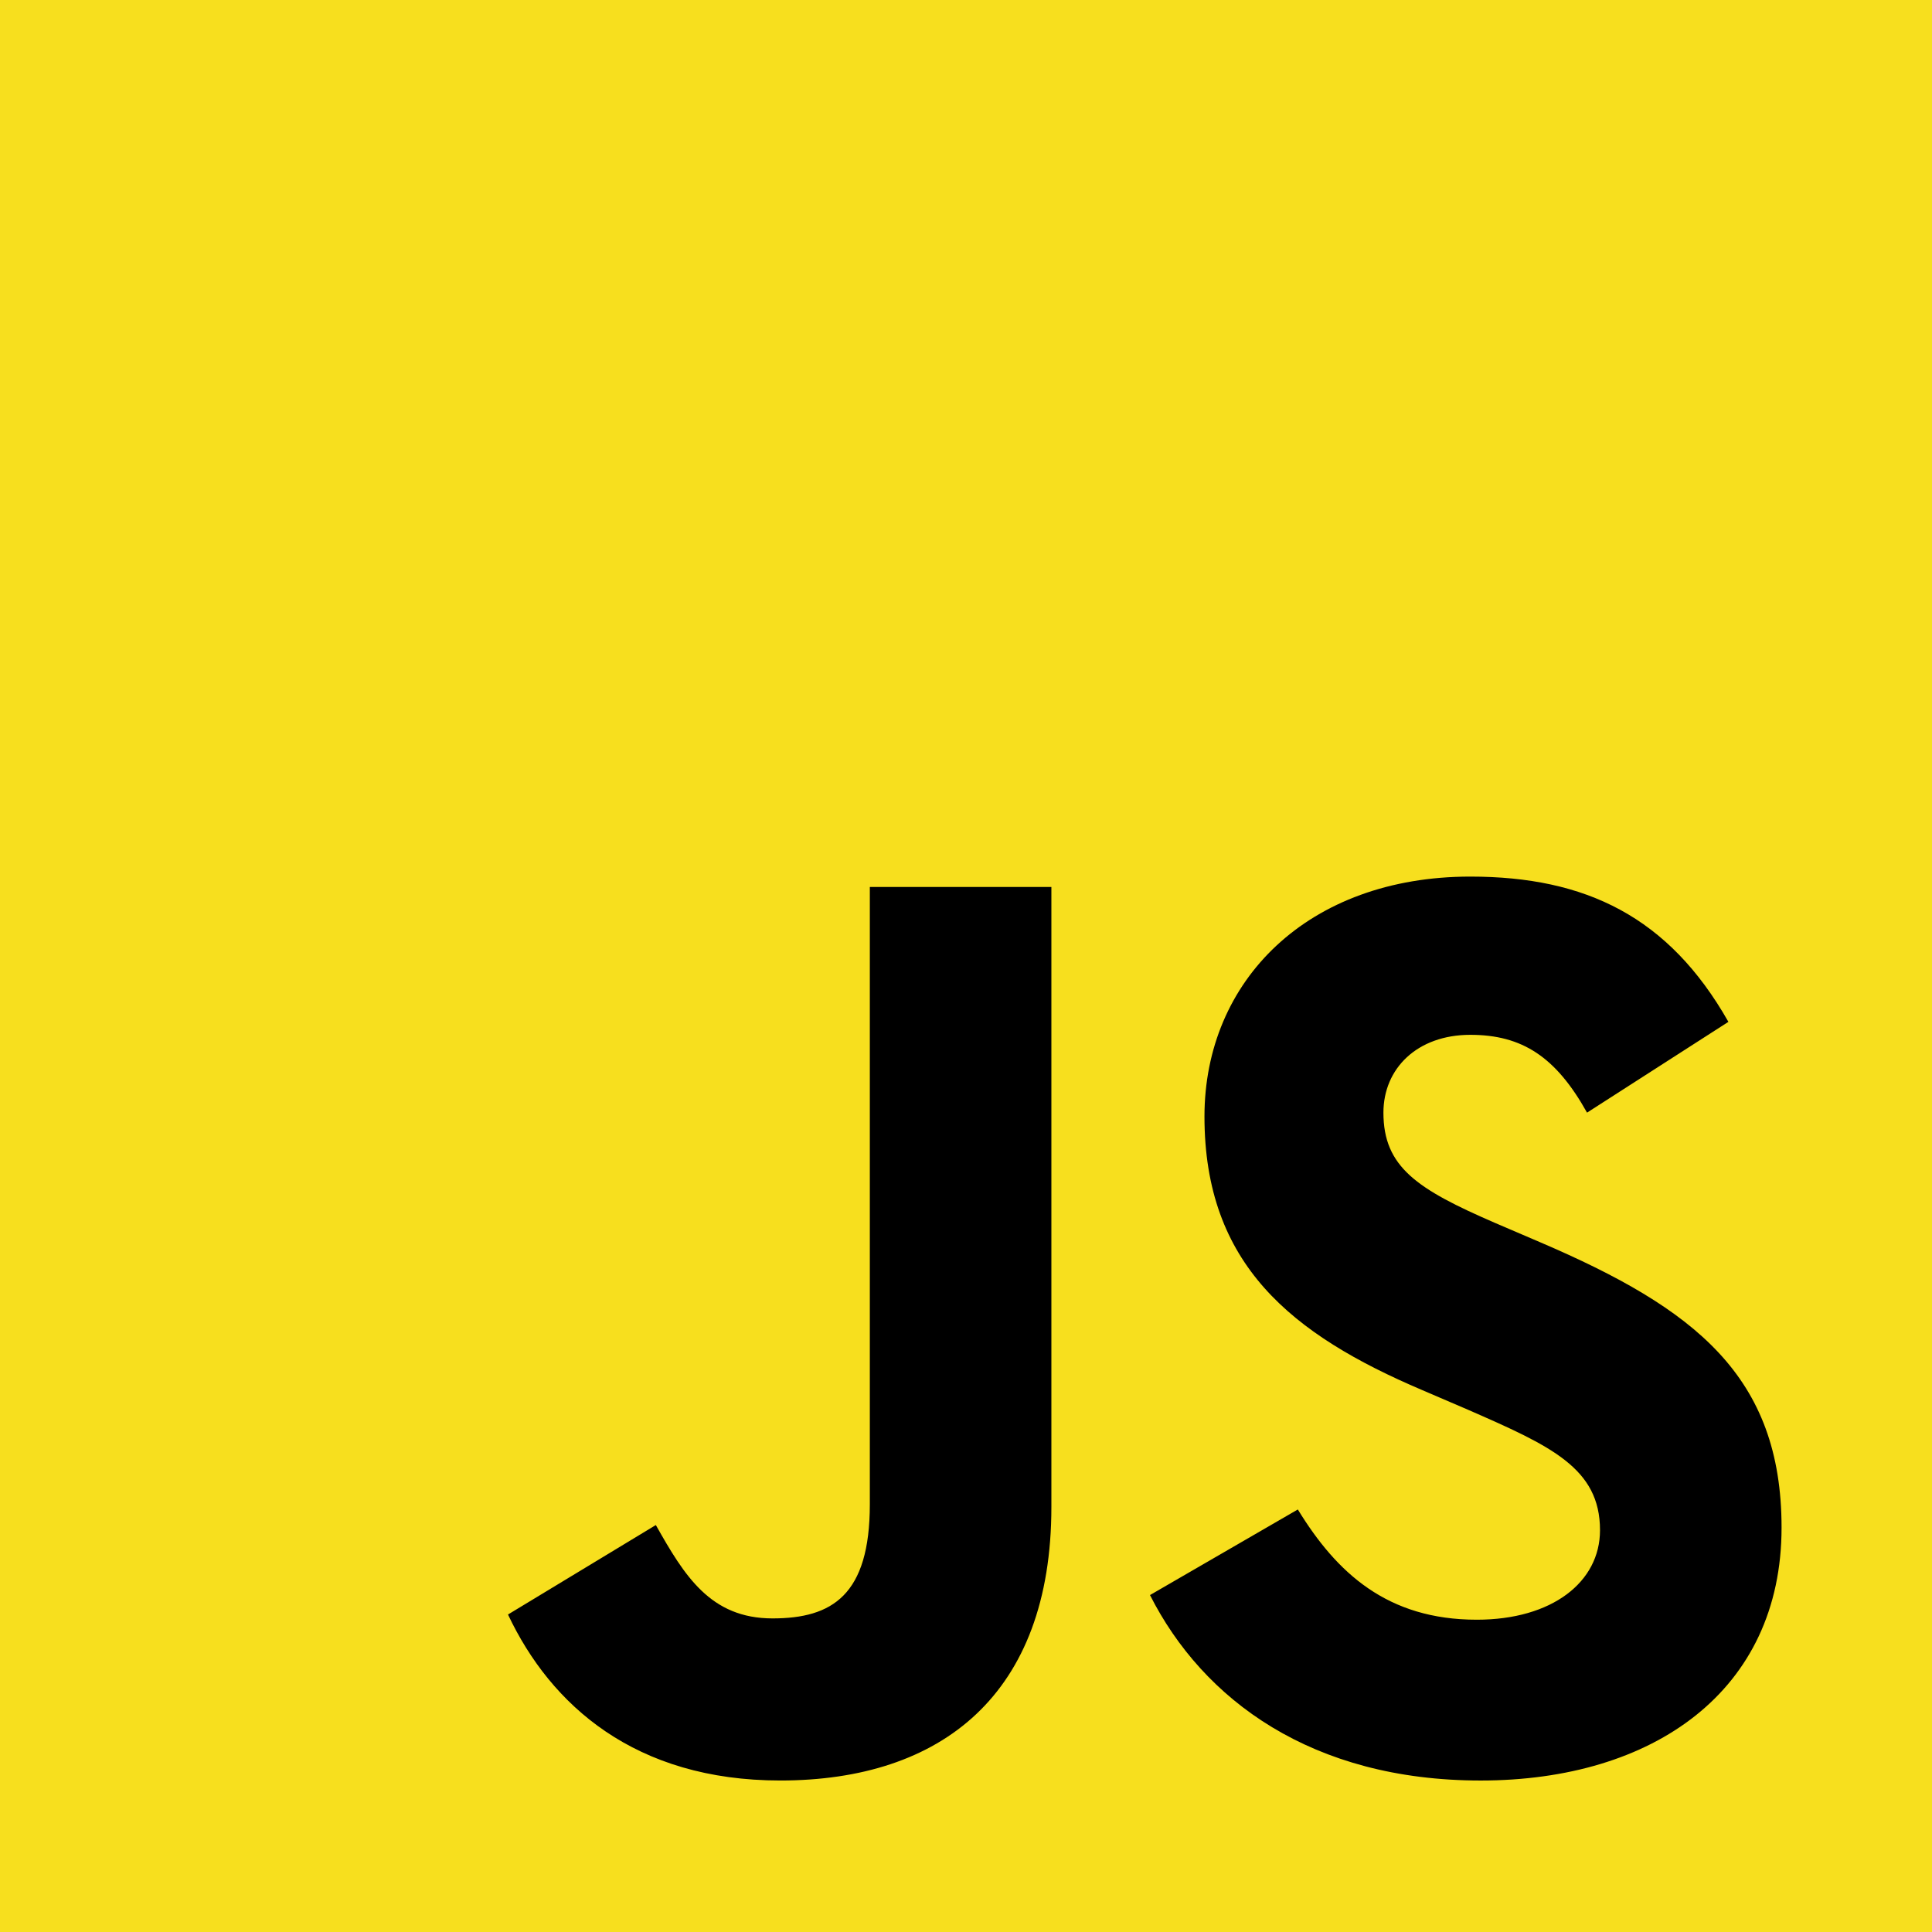
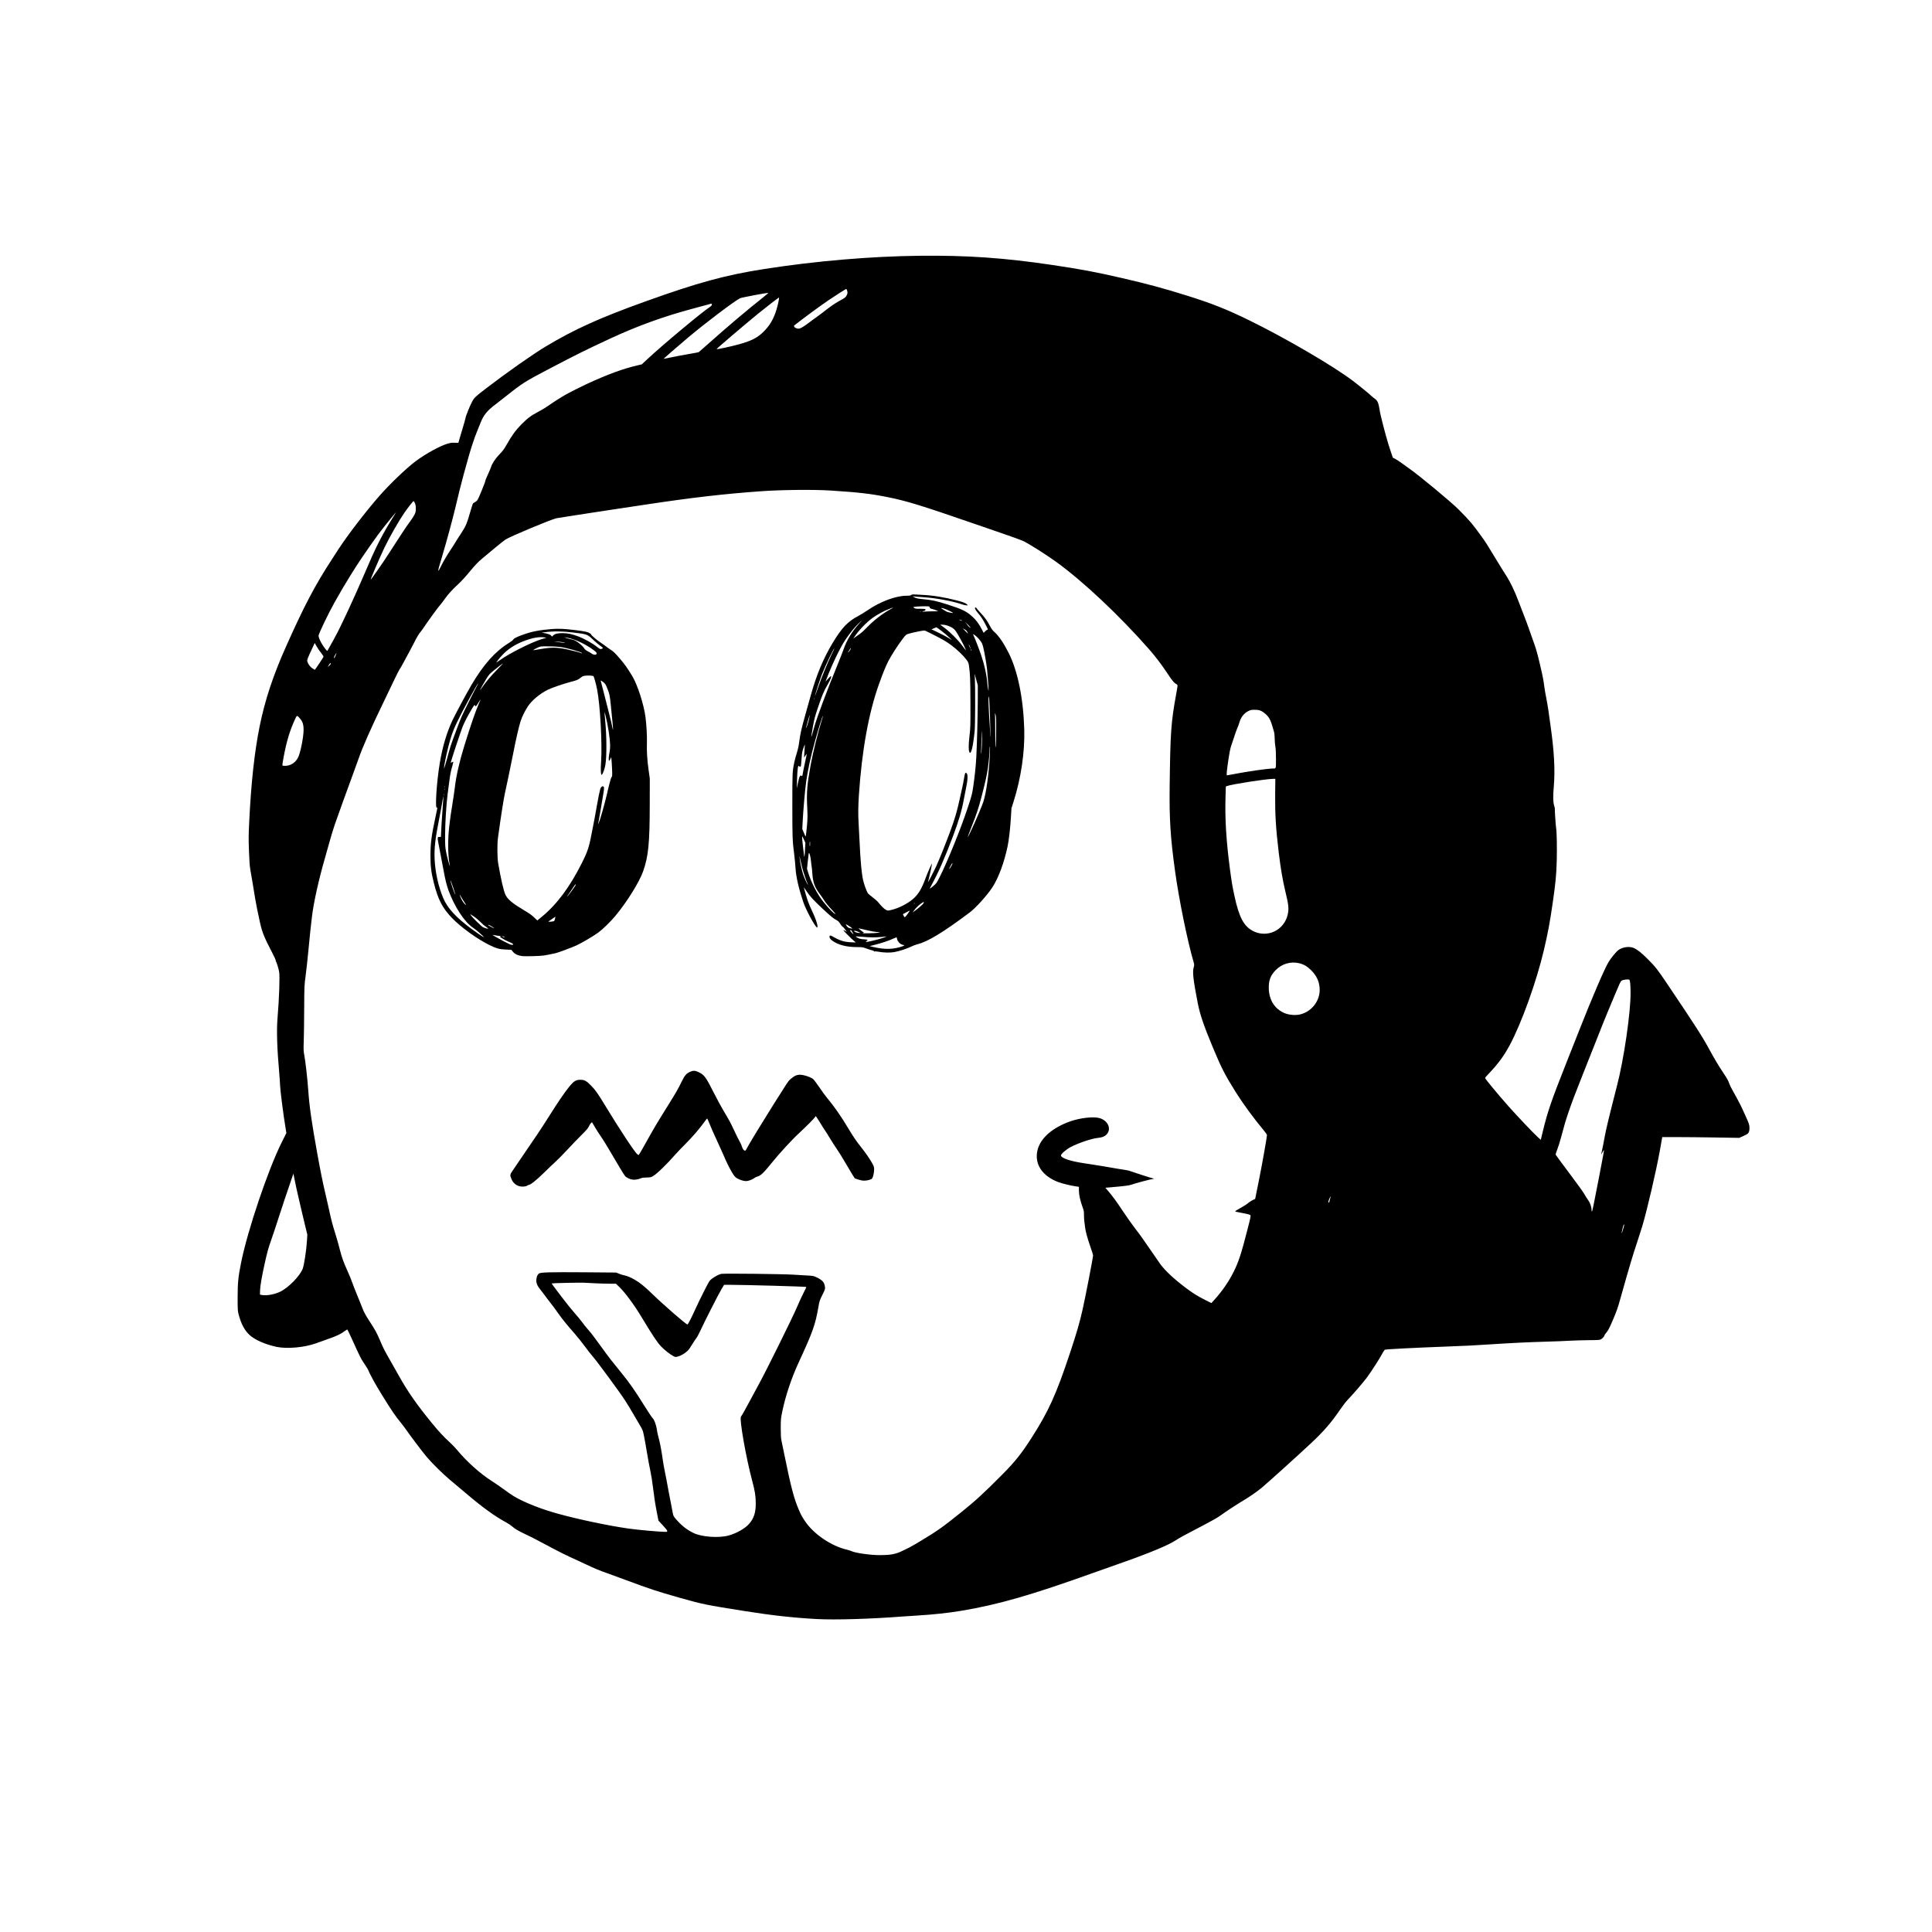
- <svg xmlns="http://www.w3.org/2000/svg" aria-hidden="true" role="img" class="iconify iconify--logos" width="32" height="32" preserveAspectRatio="xMidYMid meet" viewBox="0 0 256 256">
-   <path fill="#F7DF1E" d="M0 0h256v256H0V0Z" />
-   <path d="m67.312 213.932l19.59-11.856c3.78 6.701 7.218 12.371 15.465 12.371c7.905 0 12.89-3.092 12.89-15.12v-81.798h24.057v82.138c0 24.917-14.606 36.259-35.916 36.259c-19.245 0-30.416-9.967-36.087-21.996m85.07-2.576l19.588-11.341c5.157 8.421 11.859 14.607 23.715 14.607c9.969 0 16.325-4.984 16.325-11.858c0-8.248-6.53-11.17-17.528-15.98l-6.013-2.58c-17.357-7.387-28.87-16.667-28.87-36.257c0-18.044 13.747-31.792 35.228-31.792c15.294 0 26.292 5.328 34.196 19.247l-18.732 12.03c-4.125-7.389-8.591-10.31-15.465-10.31c-7.046 0-11.514 4.468-11.514 10.31c0 7.217 4.468 10.14 14.778 14.608l6.014 2.577c20.45 8.765 31.963 17.7 31.963 37.804c0 21.654-17.012 33.51-39.867 33.51c-22.339 0-36.774-10.654-43.819-24.574" />
+ <svg xmlns="http://www.w3.org/2000/svg" version="1.0" width="4500pt" height="4500pt" viewBox="0 0 4500 4500" preserveAspectRatio="xMidYMid meet">
+   <g transform="translate(0,4500) scale(0.1,-0.1)" fill="#000000" stroke="none">
+     <path d="M21440 39043 c-1157 -12 -2435 -121 -3640 -309 -905 -141 -1545 -316 -2767 -755 -1066 -383 -1642 -643 -2318 -1047 -292 -174 -902 -602 -1390 -976 -250 -191 -279 -218 -329 -312 -49 -89 -153 -348 -153 -379 0 -11 -37 -140 -81 -288 -45 -147 -82 -274 -82 -281 0 -11 -17 -13 -82 -9 -69 4 -98 0 -173 -21 -175 -51 -509 -234 -740 -406 -218 -162 -615 -543 -861 -825 -318 -366 -724 -895 -940 -1226 -37 -57 -101 -156 -142 -219 -405 -621 -659 -1103 -1089 -2070 -292 -655 -482 -1229 -604 -1830 -121 -597 -201 -1323 -245 -2245 -15 -301 -15 -394 -5 -668 8 -228 17 -349 31 -430 25 -137 81 -475 110 -657 21 -133 66 -354 116 -580 53 -232 95 -337 289 -710 41 -80 75 -153 75 -163 0 -11 6 -31 14 -45 17 -32 51 -144 67 -222 20 -96 2 -624 -37 -1085 -24 -281 -11 -710 41 -1290 7 -88 17 -221 20 -295 6 -127 82 -716 126 -972 l19 -118 -113 -227 c-319 -643 -791 -2042 -942 -2796 -67 -335 -79 -457 -80 -802 0 -291 1 -316 23 -399 54 -213 139 -375 254 -480 121 -113 370 -222 629 -277 241 -51 648 -15 914 81 44 16 168 60 275 98 217 76 306 118 395 186 33 24 63 42 66 38 9 -10 144 -299 230 -492 41 -91 94 -196 120 -235 25 -38 63 -97 85 -130 21 -33 41 -64 43 -70 36 -96 174 -348 318 -580 255 -411 299 -477 463 -680 31 -38 78 -101 105 -140 114 -163 405 -548 484 -640 134 -157 392 -411 556 -546 83 -68 240 -200 350 -294 394 -335 668 -534 939 -682 56 -30 121 -74 146 -97 56 -52 149 -107 305 -180 66 -30 179 -86 250 -124 72 -38 245 -130 385 -204 140 -75 323 -166 405 -203 83 -37 234 -107 338 -156 217 -104 367 -167 522 -219 61 -21 261 -94 445 -163 561 -209 715 -260 1247 -411 542 -153 599 -165 1513 -310 649 -103 1127 -156 1690 -187 420 -23 1253 2 2015 61 72 5 209 14 305 20 390 24 721 59 1030 110 855 141 1648 369 3085 885 149 53 403 143 565 200 737 258 1182 442 1361 562 76 51 225 132 669 363 140 73 291 158 335 189 169 121 396 270 535 353 169 100 341 219 457 315 148 123 764 679 1153 1041 287 268 476 486 672 777 56 83 136 186 178 230 119 123 366 410 441 511 111 150 303 447 378 589 18 33 38 63 46 67 21 12 666 45 1410 73 470 17 669 27 1090 55 461 30 855 49 1255 60 201 6 451 15 555 22 105 6 303 12 440 13 209 1 255 4 281 18 36 18 84 72 84 92 0 8 18 35 40 60 47 55 76 109 155 295 93 218 112 274 176 500 212 755 291 1020 399 1340 32 96 82 251 110 344 114 378 330 1311 414 1781 l53 300 339 0 c186 0 590 -4 896 -9 l558 -9 87 39 c49 21 98 47 110 57 32 29 46 79 41 155 -3 58 -15 93 -92 262 -48 107 -100 220 -116 250 -71 139 -122 233 -180 334 -34 60 -71 134 -81 165 -25 73 -47 113 -139 251 -114 172 -210 331 -322 539 -169 311 -316 540 -986 1536 -231 342 -272 395 -457 580 -147 148 -247 225 -330 258 -101 39 -246 19 -344 -48 -54 -37 -171 -179 -236 -285 -93 -155 -378 -816 -673 -1565 -50 -126 -186 -469 -301 -761 -369 -932 -442 -1147 -562 -1641 l-41 -172 -79 72 c-95 86 -475 487 -675 712 -239 269 -544 637 -544 657 0 6 37 50 83 97 219 230 354 413 486 657 275 508 627 1485 800 2219 95 406 140 644 205 1095 69 474 87 662 96 1005 7 292 0 667 -14 740 -10 51 -36 446 -31 456 3 5 -4 39 -16 76 -26 82 -28 215 -7 458 31 377 7 814 -77 1400 -19 132 -41 294 -50 360 -9 66 -32 197 -50 290 -19 94 -39 208 -44 255 -22 172 -34 231 -106 540 -60 253 -89 356 -151 525 -41 116 -95 267 -119 336 -24 69 -70 193 -103 275 -33 82 -90 230 -127 329 -81 218 -191 447 -275 575 -35 52 -145 230 -245 395 -216 357 -235 387 -329 518 -212 296 -278 374 -541 639 -165 167 -907 783 -1135 943 -47 33 -130 92 -184 133 -55 40 -125 86 -156 102 l-57 29 -41 118 c-72 206 -159 518 -242 863 -10 41 -24 119 -33 172 -18 119 -47 181 -100 217 -21 14 -60 46 -86 70 -53 51 -308 259 -429 350 -467 353 -1579 1002 -2427 1416 -513 251 -874 394 -1450 573 -529 166 -907 268 -1505 406 -606 140 -959 206 -1625 305 -1110 165 -1979 225 -3065 214z m-1711 -804 c16 -45 14 -75 -8 -117 -25 -49 -37 -58 -169 -130 -110 -60 -210 -130 -397 -277 -49 -38 -119 -90 -155 -115 -36 -24 -101 -72 -145 -106 -116 -89 -200 -141 -239 -148 -66 -12 -152 47 -113 77 252 196 561 423 789 580 126 86 408 267 418 267 5 0 13 -14 19 -31z m-1966 -175 c-357 -282 -840 -690 -1252 -1059 -123 -110 -229 -203 -236 -207 -6 -4 -108 -23 -226 -43 -118 -20 -299 -54 -403 -76 -104 -21 -190 -38 -192 -37 -2 3 272 239 565 489 387 328 1076 850 1219 923 30 15 584 121 655 125 10 1 -49 -51 -130 -115z m380 -31 c-10 -77 -52 -240 -82 -320 -70 -189 -145 -308 -275 -438 -141 -140 -272 -208 -554 -289 -180 -52 -543 -130 -541 -117 1 13 668 582 979 835 165 135 465 366 474 366 3 0 2 -17 -1 -37z m-1563 -128 c0 -18 -11 -32 -42 -52 -180 -116 -1104 -886 -1456 -1215 l-133 -124 -97 -23 c-348 -82 -679 -203 -1177 -431 -114 -52 -423 -208 -510 -258 -118 -68 -308 -190 -402 -258 -45 -32 -144 -92 -220 -132 -176 -92 -249 -147 -400 -298 -131 -132 -229 -267 -349 -482 -53 -94 -85 -136 -163 -217 -95 -98 -178 -225 -197 -302 -4 -15 -36 -91 -71 -167 -35 -76 -62 -144 -60 -150 2 -6 -37 -110 -87 -231 -90 -216 -93 -221 -139 -252 -25 -17 -51 -33 -57 -35 -5 -1 -30 -73 -54 -158 -90 -316 -115 -375 -229 -548 -57 -86 -116 -179 -132 -207 -15 -27 -63 -102 -105 -165 -99 -149 -178 -284 -240 -411 -37 -76 -50 -95 -50 -74 0 29 6 51 95 350 92 306 231 818 295 1085 34 140 81 336 105 435 24 99 67 263 95 365 29 102 65 235 82 295 70 261 163 546 223 690 21 50 59 145 86 213 70 181 154 285 349 432 47 35 171 132 275 215 344 274 430 328 940 595 699 366 855 443 1464 727 631 293 1254 518 1936 699 154 40 309 82 345 93 83 25 80 25 80 -4z m2760 -4330 c656 -42 936 -74 1340 -155 439 -88 789 -196 2035 -627 270 -94 528 -183 575 -198 171 -56 506 -178 555 -202 152 -77 533 -319 760 -483 631 -458 1471 -1249 2166 -2040 136 -154 285 -351 416 -548 127 -192 154 -223 229 -268 17 -10 16 -22 -24 -240 -116 -640 -133 -882 -148 -2104 -10 -795 16 -1203 126 -2005 90 -652 285 -1611 430 -2109 19 -66 19 -72 4 -125 -32 -109 -13 -282 92 -826 52 -269 142 -536 350 -1033 208 -498 280 -638 535 -1047 167 -267 430 -627 655 -894 41 -49 74 -98 74 -110 0 -49 -118 -710 -193 -1081 l-82 -405 -62 -30 c-34 -16 -81 -48 -106 -70 -24 -22 -101 -71 -171 -110 -69 -38 -126 -73 -126 -77 0 -9 17 -14 150 -38 140 -26 180 -36 202 -53 15 -12 10 -39 -68 -343 -145 -565 -206 -750 -320 -977 -122 -243 -271 -457 -470 -675 l-49 -53 -155 78 c-173 88 -284 158 -434 271 -282 212 -483 400 -603 562 -38 52 -158 226 -266 385 -108 160 -246 353 -308 429 -61 77 -192 261 -291 410 -175 263 -227 333 -352 481 l-60 70 140 12 c305 26 419 41 475 62 78 30 461 131 502 132 21 1 25 3 12 6 -75 19 -471 146 -520 166 -33 14 -98 31 -145 37 -47 6 -132 19 -190 30 -177 32 -575 98 -764 125 -320 47 -532 117 -544 179 -7 34 121 144 233 203 177 91 482 194 620 208 103 11 159 31 203 74 128 125 47 328 -157 388 -138 40 -438 8 -672 -72 -424 -147 -707 -394 -774 -676 -76 -322 108 -601 492 -745 81 -30 275 -78 391 -95 l82 -12 0 -86 c0 -99 31 -241 84 -384 30 -81 34 -103 34 -190 1 -54 3 -110 6 -125 3 -15 10 -73 16 -130 11 -114 51 -264 135 -504 30 -86 55 -165 55 -177 0 -49 -179 -974 -246 -1270 -66 -296 -142 -556 -294 -1011 -321 -966 -499 -1357 -903 -1986 -226 -352 -381 -546 -667 -834 -423 -427 -646 -632 -975 -894 -432 -346 -542 -424 -940 -663 -210 -127 -298 -173 -467 -249 -126 -56 -250 -76 -473 -76 -215 -1 -567 49 -660 92 -22 10 -69 26 -105 34 -369 84 -784 368 -984 671 -73 110 -91 144 -140 259 -115 268 -183 529 -337 1286 -27 135 -57 281 -67 325 -13 61 -17 130 -17 295 1 208 2 220 37 390 76 363 213 773 378 1130 333 721 391 884 464 1307 22 128 28 147 91 273 63 127 66 138 60 184 -14 106 -53 154 -180 217 -82 41 -86 42 -227 50 -79 4 -222 13 -318 19 -260 17 -1645 32 -1695 19 -56 -15 -140 -60 -210 -111 -60 -44 -61 -46 -192 -304 -72 -142 -165 -333 -205 -424 -76 -170 -164 -340 -176 -340 -31 0 -555 455 -807 700 -184 179 -295 270 -417 341 -88 52 -191 95 -248 104 -25 4 -77 20 -117 36 l-71 29 -734 6 c-817 6 -1034 0 -1068 -31 -33 -29 -49 -67 -56 -128 -10 -82 14 -147 86 -237 34 -41 90 -115 126 -165 36 -49 94 -126 130 -170 36 -44 110 -145 166 -225 99 -141 183 -245 389 -480 56 -63 162 -196 235 -295 74 -99 149 -196 168 -215 75 -78 654 -863 768 -1043 49 -76 132 -213 185 -305 53 -92 125 -216 161 -275 62 -104 66 -114 93 -250 16 -78 47 -252 69 -386 22 -135 54 -308 71 -385 30 -145 49 -259 69 -426 26 -217 53 -393 89 -576 l38 -193 107 -115 c114 -124 123 -146 57 -146 -132 0 -627 44 -855 76 -456 64 -1164 212 -1641 344 -338 93 -635 204 -890 330 -128 64 -197 107 -345 216 -102 74 -243 172 -314 217 -264 166 -584 452 -807 722 -41 50 -122 134 -181 188 -142 130 -242 238 -412 445 -352 431 -555 721 -771 1107 -43 77 -131 232 -195 345 -143 250 -156 276 -237 465 -79 184 -109 239 -233 430 -103 158 -147 238 -181 332 -12 32 -60 150 -106 262 -47 112 -104 259 -128 327 -24 67 -68 176 -98 241 -98 213 -149 354 -189 517 -21 89 -68 253 -103 366 -73 234 -97 323 -159 610 -25 113 -58 261 -75 330 -61 255 -118 536 -195 965 -131 727 -180 1077 -206 1447 -20 286 -66 687 -97 848 -13 71 -15 118 -8 300 4 118 9 458 10 755 3 540 3 540 34 770 17 127 44 376 61 555 16 179 39 402 49 495 11 94 27 235 36 315 37 326 160 880 311 1400 31 107 80 283 110 390 29 107 80 272 112 365 126 358 267 750 417 1155 48 129 107 294 132 365 99 287 287 713 602 1363 87 180 196 406 241 502 45 96 94 192 109 215 16 22 63 105 106 185 43 80 103 192 135 250 31 58 78 148 105 200 63 126 112 208 145 245 15 17 59 77 97 135 97 145 313 440 373 509 28 32 74 93 103 135 69 100 175 216 316 346 68 63 175 179 267 292 124 150 180 209 287 300 179 153 490 407 538 439 101 69 1068 473 1190 498 29 6 203 33 384 61 182 28 386 59 455 70 69 11 260 40 425 65 165 25 509 77 765 115 1111 169 1890 259 2765 320 456 32 1208 39 1585 15z m-9677 -292 c16 -37 22 -67 22 -128 0 -71 -4 -88 -32 -145 -18 -36 -69 -114 -115 -175 -79 -106 -218 -317 -493 -745 -119 -186 -400 -590 -410 -590 -11 0 211 519 318 741 115 242 339 632 469 821 72 104 201 268 211 268 4 0 18 -21 30 -47z m-518 -345 c-227 -365 -376 -652 -558 -1078 -58 -135 -128 -297 -157 -360 -28 -63 -87 -196 -130 -296 -74 -171 -273 -599 -401 -859 -50 -103 -229 -432 -266 -491 -12 -18 -14 -18 -38 11 -87 101 -175 266 -175 329 0 42 230 521 373 776 61 108 160 281 188 328 277 461 371 606 648 1002 124 178 230 322 325 440 113 141 268 330 271 330 2 0 -34 -60 -80 -132z m-1740 -3043 c17 -27 55 -79 84 -115 28 -35 49 -70 46 -78 -8 -22 -196 -302 -202 -302 -4 0 -28 14 -54 31 -50 32 -100 97 -119 155 -13 38 2 78 117 323 l54 115 21 -40 c11 -21 35 -61 53 -89z m414 -157 c-22 -58 -34 -74 -42 -61 -5 8 50 113 59 113 2 0 -6 -24 -17 -52z m-149 -241 c-33 -32 -40 -36 -27 -14 44 71 50 78 61 67 7 -7 -2 -23 -34 -53z m21712 -1060 c31 -15 81 -52 110 -81 83 -83 107 -136 178 -386 13 -43 19 -101 20 -170 0 -58 7 -141 15 -185 10 -53 15 -151 15 -291 0 -235 3 -224 -68 -224 -115 0 -613 -70 -890 -126 -95 -18 -178 -34 -184 -34 -15 0 -3 124 38 392 27 176 43 250 70 325 20 54 50 146 69 205 18 58 46 137 63 175 17 37 40 100 51 139 34 118 106 210 201 259 58 30 81 34 170 32 70 -2 95 -7 142 -30z m-22411 -154 c77 -84 101 -152 100 -288 0 -162 -74 -533 -128 -638 -57 -114 -163 -187 -283 -194 -36 -2 -71 0 -77 4 -10 7 -5 52 23 198 70 374 142 612 268 888 39 86 44 88 97 30z m22730 -1775 c-4 -477 15 -795 84 -1373 44 -365 92 -643 155 -905 74 -304 83 -393 55 -525 -47 -220 -217 -395 -430 -440 -128 -27 -257 -11 -370 45 -223 110 -336 322 -445 835 -48 226 -62 312 -100 594 -89 671 -121 1194 -105 1704 l7 238 25 10 c110 42 896 164 1078 168 l50 1 -4 -352z m558 -3943 c108 -26 187 -72 276 -160 129 -128 190 -256 202 -421 20 -276 -171 -538 -443 -609 -114 -30 -274 -17 -383 31 -219 97 -346 293 -358 554 -9 192 37 320 161 445 145 147 347 206 545 160z m7691 -385 c18 -11 28 -118 29 -302 3 -461 -154 -1541 -315 -2163 -180 -701 -258 -1023 -289 -1200 -20 -110 -46 -246 -59 -302 -13 -57 -22 -103 -20 -103 2 0 15 23 29 50 14 28 28 50 31 50 9 0 4 -29 -107 -605 -130 -676 -161 -825 -171 -825 -4 0 -8 20 -8 44 0 67 -35 165 -82 228 -24 32 -62 93 -86 136 -24 43 -168 244 -320 446 -152 202 -286 383 -297 401 -12 19 -29 43 -39 54 -18 19 -17 23 28 143 25 68 62 184 81 258 83 311 109 400 176 597 83 245 176 489 367 968 77 193 201 505 276 695 74 190 149 379 166 420 18 41 69 168 116 283 46 114 119 287 161 385 42 97 89 206 104 242 15 36 37 71 48 78 35 24 155 38 181 22z m-31016 -4990 c21 -85 57 -245 82 -355 25 -110 67 -288 94 -395 l48 -195 -8 -140 c-14 -227 -66 -567 -99 -655 -65 -171 -334 -445 -526 -537 -136 -64 -315 -96 -425 -76 l-45 9 2 94 c2 99 41 327 107 625 64 287 86 364 158 568 39 111 104 306 144 432 40 127 114 352 164 500 51 149 117 344 148 435 l56 165 32 -160 c17 -88 48 -230 68 -315z m24045 -117 c-10 -38 -19 -71 -19 -75 0 -5 -4 -8 -10 -8 -17 0 -11 35 16 94 14 31 27 56 29 56 2 0 -5 -30 -16 -67z m6851 -605 c0 -20 -53 -198 -58 -193 -7 7 41 205 50 205 4 0 8 -5 8 -12z m-23972 -1358 c112 -6 267 -10 346 -10 l142 0 75 -72 c135 -130 348 -417 514 -693 263 -436 372 -601 464 -698 77 -80 214 -188 289 -226 42 -21 45 -21 105 -6 67 17 164 75 226 135 22 21 65 81 95 134 31 52 75 118 97 147 23 28 68 110 101 183 93 204 421 849 491 966 l63 105 85 0 c400 -1 1818 -41 1829 -51 3 -3 -25 -63 -61 -132 -37 -70 -109 -226 -160 -347 -90 -215 -722 -1492 -870 -1760 -39 -71 -127 -233 -194 -360 -118 -222 -216 -397 -237 -422 -41 -50 118 -955 262 -1493 65 -242 82 -354 83 -525 2 -213 -45 -356 -156 -480 -97 -109 -291 -219 -477 -270 -230 -64 -638 -33 -824 62 -161 81 -273 171 -405 323 -49 57 -58 74 -69 130 -7 36 -27 144 -46 240 -45 228 -70 364 -100 530 -14 74 -34 177 -45 228 -12 51 -32 170 -46 265 -29 211 -67 404 -99 517 -14 47 -30 123 -36 170 -13 104 -62 236 -100 270 -15 14 -101 142 -190 285 -244 389 -336 521 -546 780 -230 284 -289 359 -346 439 -35 49 -104 144 -153 210 -50 67 -111 150 -137 186 -25 36 -85 110 -133 164 -48 55 -111 133 -140 175 -30 42 -106 135 -170 206 -64 72 -194 234 -290 360 -95 127 -190 251 -210 278 -21 26 -35 50 -31 54 7 7 669 21 751 16 28 -2 141 -8 253 -13z" />
+     <path d="M21250 31153 c-14 -2 -29 -10 -35 -17 -7 -8 -43 -12 -105 -12 -245 -1 -607 -136 -898 -335 -68 -46 -166 -107 -219 -135 -250 -132 -384 -273 -601 -633 -211 -349 -374 -740 -503 -1201 -22 -80 -80 -287 -129 -460 -94 -335 -120 -450 -146 -650 -10 -79 -30 -169 -54 -245 -21 -66 -47 -163 -58 -215 -46 -219 -47 -239 -47 -1010 0 -757 3 -822 44 -1145 11 -82 25 -224 30 -315 14 -208 72 -464 179 -785 57 -172 255 -544 315 -594 15 -12 17 -10 17 20 0 62 -42 184 -120 349 -90 190 -123 283 -196 555 -3 11 21 -20 53 -70 83 -126 163 -214 375 -413 208 -193 250 -229 329 -271 42 -23 62 -43 89 -88 19 -32 44 -62 55 -67 11 -5 38 -34 59 -64 l40 -56 -38 22 c-21 13 -41 20 -44 17 -6 -6 188 -201 253 -254 l40 -33 -115 5 c-164 8 -254 36 -430 137 -51 29 -70 26 -70 -10 0 -42 60 -98 154 -143 136 -67 294 -97 510 -97 99 0 116 -3 200 -34 50 -19 108 -37 129 -41 21 -4 41 -14 44 -22 3 -8 9 -10 12 -5 4 6 35 4 81 -4 136 -24 275 -28 380 -10 113 20 301 81 396 129 38 19 100 43 138 52 248 62 605 279 1221 741 143 107 404 396 528 584 143 217 279 586 357 963 31 152 59 401 75 652 l14 230 51 160 c171 539 261 1147 247 1670 -21 727 -150 1364 -365 1791 -109 217 -233 400 -328 481 -43 37 -68 72 -111 151 -30 57 -65 115 -77 130 -12 15 -29 38 -38 52 -8 14 -57 70 -107 124 -50 55 -91 103 -91 108 0 4 -7 8 -15 8 -35 0 -14 -50 55 -130 71 -83 111 -144 173 -263 61 -116 65 -127 42 -127 -8 0 -30 -16 -49 -35 l-35 -35 -41 79 c-66 127 -130 214 -213 290 -143 132 -240 180 -585 290 -255 82 -370 107 -571 125 -123 12 -154 18 -196 40 l-50 27 55 -6 c30 -3 120 -10 200 -15 288 -19 673 -90 889 -164 41 -15 90 -26 109 -26 l35 0 -19 21 c-27 31 -91 56 -239 94 -296 76 -568 120 -815 130 -74 3 -148 7 -165 9 -16 2 -41 1 -55 -1z m387 -279 c12 -3 19 -12 17 -18 -7 -18 13 -30 71 -44 27 -7 67 -21 90 -32 l40 -18 -141 -1 c-78 -1 -163 -4 -190 -7 -54 -7 -55 4 -2 15 36 8 49 35 21 45 -10 4 -65 7 -121 7 -89 -1 -107 2 -129 19 l-25 19 24 5 c57 13 307 20 345 10z m-905 -69 c-173 -93 -389 -261 -543 -423 -57 -60 -133 -129 -169 -152 -36 -24 -83 -57 -105 -74 l-40 -31 19 30 c99 154 287 352 436 457 111 78 249 153 375 202 120 47 127 45 27 -9z m1259 19 c53 -16 213 -93 206 -100 -8 -8 -134 19 -157 34 -14 9 -49 31 -79 49 -61 36 -52 41 30 17z m-544 -70 c-3 -3 -12 -4 -19 -1 -8 3 -5 6 6 6 11 1 17 -2 13 -5z m943 -199 c23 -9 28 -14 15 -14 -11 0 -31 6 -45 14 -31 18 -16 18 30 0z m-2385 -87 c-156 -170 -287 -387 -355 -588 -18 -52 -83 -219 -145 -371 -235 -570 -473 -1207 -536 -1432 -88 -316 -90 -316 -34 3 31 174 49 240 115 435 101 298 136 383 227 539 70 121 99 196 75 196 -6 0 -36 -28 -67 -62 l-57 -63 25 65 c122 322 315 725 432 900 102 153 211 288 308 383 44 42 82 77 84 77 3 0 -30 -37 -72 -82z m2550 -29 c54 -55 63 -68 39 -56 -17 9 -39 29 -49 44 -10 15 -29 40 -43 56 -53 56 -14 24 53 -44z m-494 -8 c100 -34 152 -67 195 -123 46 -60 206 -352 229 -419 19 -52 19 -52 -75 76 -97 131 -279 313 -408 409 l-103 76 54 0 c30 0 78 -8 108 -19z m-136 -123 c61 -46 142 -113 180 -151 l70 -68 -74 47 c-41 26 -149 83 -240 127 l-165 79 54 23 c30 13 57 24 60 24 3 1 55 -36 115 -81z m605 -28 c11 -22 19 -40 17 -40 -1 0 -29 27 -62 61 l-60 61 42 -21 c29 -14 49 -34 63 -61z m-735 -92 c181 -93 257 -138 360 -214 136 -102 279 -238 357 -342 40 -53 47 -70 57 -139 27 -191 33 -320 34 -858 2 -540 1 -581 -22 -780 -24 -213 -24 -332 -1 -375 37 -69 84 123 122 495 13 129 16 1032 4 1240 l-5 90 37 -135 37 -135 -1 -360 c-2 -382 -18 -1014 -34 -1305 -12 -221 -34 -431 -70 -682 -28 -190 -32 -207 -136 -520 -156 -471 -468 -1242 -643 -1588 -75 -149 -81 -157 -152 -217 -41 -34 -77 -62 -81 -62 -4 -1 13 36 38 82 155 281 310 633 496 1127 137 363 214 622 258 875 12 66 32 170 45 230 51 235 54 365 9 382 -23 9 -29 -7 -49 -123 -9 -58 -28 -153 -41 -212 -14 -59 -43 -189 -64 -288 -55 -256 -117 -468 -211 -720 -121 -327 -264 -682 -334 -834 -69 -147 -199 -397 -191 -365 3 11 12 45 20 75 22 81 78 351 73 356 -6 6 -102 -213 -147 -336 -91 -252 -173 -387 -300 -494 -127 -108 -325 -208 -490 -248 -87 -21 -89 -21 -129 -3 -40 17 -107 83 -185 179 -21 26 -80 79 -132 117 -51 38 -100 79 -109 92 -30 46 -86 199 -110 300 -36 152 -62 431 -85 922 -6 121 -15 294 -20 385 -14 234 -12 412 5 676 69 1040 227 1917 468 2589 97 270 153 408 218 536 66 129 218 366 334 519 75 98 76 99 143 120 65 20 275 65 337 72 39 5 25 11 290 -124z m930 3 c29 -22 75 -70 103 -108 46 -60 54 -80 77 -175 31 -133 70 -361 85 -492 14 -127 41 -499 36 -503 -6 -6 -25 109 -31 187 -15 189 -63 406 -142 640 -45 135 -151 408 -179 462 -19 37 -11 35 51 -11z m-135 -247 c21 -49 26 -71 9 -41 -16 27 -40 87 -35 87 3 0 14 -21 26 -46z m-2796 -95 c-35 -51 -55 -64 -28 -18 41 68 49 79 52 69 2 -6 -8 -29 -24 -51z m-429 -101 c-100 -210 -224 -512 -311 -763 -40 -115 -73 -205 -73 -198 -1 22 120 395 165 511 78 196 272 602 289 602 2 0 -29 -69 -70 -152z m3265 97 c0 -5 -5 -3 -10 5 -5 8 -10 20 -10 25 0 6 5 3 10 -5 5 -8 10 -19 10 -25z m430 -1575 c6 -201 10 -387 8 -415 -3 -28 -5 -4 -6 55 -1 58 -6 166 -12 240 -21 300 -31 574 -24 608 7 33 9 29 15 -43 4 -44 12 -244 19 -445z m-4093 448 c-3 -8 -6 -5 -6 6 -1 11 2 17 5 13 3 -3 4 -12 1 -19z m4236 -718 c0 -168 -5 -341 -10 -385 -8 -63 -11 4 -12 326 0 224 -3 422 -6 440 -3 20 2 12 12 -21 14 -46 17 -104 16 -360z m-4358 253 c-17 -79 -64 -217 -71 -210 -2 2 14 64 36 137 22 73 40 140 40 148 0 9 3 13 6 9 3 -3 -2 -41 -11 -84z m301 -9 c-94 -298 -211 -770 -265 -1065 -81 -442 -97 -637 -80 -969 11 -220 10 -266 -5 -440 -10 -107 -21 -210 -25 -229 -7 -34 -7 -33 -45 57 l-39 93 7 142 c14 291 57 778 86 982 37 257 107 576 201 915 77 279 178 605 185 597 2 -2 -7 -40 -20 -83z m3723 -613 c-5 -102 -12 -187 -15 -190 -4 -3 -4 53 0 124 3 72 7 200 8 285 1 150 1 152 8 60 4 -52 3 -178 -1 -279z m-4129 -82 c-5 -57 -9 -124 -10 -149 l0 -45 26 40 c15 22 30 44 34 48 4 5 -12 -77 -35 -180 -23 -104 -48 -225 -55 -270 -11 -68 -15 -79 -27 -67 -35 34 -57 -8 -89 -171 l-24 -120 4 195 c3 107 10 228 17 268 11 68 13 72 29 57 22 -20 37 -19 44 3 3 9 10 87 16 172 9 130 16 169 42 243 17 48 32 86 34 84 2 -2 -1 -50 -6 -108z m4316 -106 c-18 -432 -82 -905 -152 -1119 -30 -92 -165 -412 -269 -635 -127 -273 -125 -251 6 83 111 283 145 386 219 665 84 319 126 508 149 668 22 153 41 365 41 451 0 29 3 54 6 54 4 0 4 -75 0 -167z m-4331 -1998 l34 -75 -9 -161 c-4 -88 -10 -163 -13 -165 -2 -3 -7 17 -10 43 -3 27 -13 102 -21 168 -20 164 -28 265 -21 265 3 0 21 -34 40 -75z m144 -107 c0 -41 -3 -56 -8 -43 -7 19 -3 105 5 105 2 0 4 -28 3 -62z m21 -400 c6 -62 13 -120 16 -128 3 -8 9 -74 14 -146 14 -212 55 -329 167 -477 32 -42 83 -116 113 -164 30 -48 102 -136 159 -195 57 -60 101 -112 98 -115 -16 -15 -154 125 -279 282 -146 184 -285 452 -358 694 l-23 74 17 166 c10 91 20 177 23 191 10 48 42 -62 53 -182z m-206 -146 c28 -107 99 -319 122 -365 9 -16 14 -31 11 -33 -7 -8 -84 158 -111 241 -32 98 -72 287 -80 375 -5 62 -5 61 14 -28 10 -51 30 -136 44 -190z m3482 51 c-26 -50 -55 -93 -56 -81 0 12 33 81 53 111 29 43 31 25 3 -30z m-660 -888 c-16 -25 -126 -119 -209 -179 l-42 -31 29 40 c46 64 106 124 171 171 60 45 81 44 51 -1z m-196 11 c0 -2 -8 -10 -17 -17 -16 -13 -17 -12 -4 4 13 16 21 21 21 13z m-129 -195 c-16 -29 -81 -115 -98 -128 -13 -10 -19 -6 -34 25 -11 20 -19 37 -19 39 0 2 151 81 158 83 1 0 -2 -9 -7 -19z m-1384 -354 c33 -23 60 -44 58 -46 -2 -2 -27 2 -54 9 -48 11 -64 24 -96 79 -13 22 20 7 92 -42z m278 -56 c33 -7 105 -23 160 -37 55 -14 138 -28 185 -32 l85 -6 -65 -13 c-65 -12 -403 -17 -345 -4 l30 6 -35 25 c-19 14 -42 32 -51 40 -9 8 -24 21 -35 28 -12 8 -13 11 -4 9 9 -3 42 -10 75 -16z m-235 -46 c0 -7 10 -24 21 -39 31 -39 15 -44 -18 -6 -53 63 -55 68 -28 62 14 -2 25 -10 25 -17z m152 -20 l53 -25 -38 0 c-40 0 -100 21 -111 39 -13 20 40 12 96 -14z m228 -125 c130 -7 291 -1 400 16 112 17 -172 -74 -331 -106 -127 -26 -139 -26 -105 1 14 11 24 24 21 29 -2 4 -42 10 -87 12 -64 4 -95 11 -135 31 -29 15 -53 30 -53 34 0 3 33 3 73 -1 39 -4 137 -11 217 -16z m675 -41 c9 -52 63 -114 113 -129 20 -6 44 -14 52 -17 9 -3 -7 -13 -40 -24 -209 -74 -412 -79 -675 -17 l-90 21 130 33 c146 36 327 97 425 143 36 16 68 30 72 30 3 1 9 -18 13 -40z" />
+     <path d="M12855 30349 c-292 -24 -467 -58 -665 -129 -150 -53 -223 -90 -235 -117 -5 -12 -52 -48 -103 -80 -320 -197 -586 -496 -869 -973 -104 -176 -371 -673 -441 -820 -134 -284 -233 -615 -297 -992 -78 -464 -119 -1130 -64 -1047 13 19 5 -25 -42 -241 -88 -405 -112 -593 -113 -870 0 -259 17 -399 79 -644 100 -395 200 -588 429 -824 207 -214 597 -495 872 -627 163 -78 227 -96 376 -102 l128 -6 37 -45 c46 -56 120 -90 222 -102 75 -8 433 2 501 15 19 4 71 13 115 21 44 8 112 22 150 31 70 16 365 126 488 181 119 54 409 224 511 300 111 83 280 247 397 387 268 320 558 785 648 1039 124 352 154 650 155 1576 l1 585 -28 200 c-33 233 -46 446 -39 635 5 149 -10 417 -33 597 -38 291 -185 750 -305 950 -114 190 -182 285 -301 423 -94 109 -139 154 -193 188 -39 25 -98 67 -131 93 -33 25 -82 61 -110 78 -67 42 -224 173 -224 188 -1 20 -57 52 -117 67 -91 23 -435 64 -574 69 -69 3 -170 1 -225 -4z m485 -80 c348 -43 336 -38 485 -179 44 -41 113 -100 153 -129 73 -53 73 -55 50 -67 -38 -22 -55 -16 -120 37 -109 88 -302 195 -451 250 -137 51 -241 72 -352 72 -117 0 -173 -13 -218 -52 l-32 -29 -18 24 c-18 24 -87 48 -172 60 l-50 7 60 9 c210 29 403 28 665 -3z m-645 -118 c22 -5 32 -9 23 -10 -10 0 -62 -15 -115 -32 -244 -78 -743 -330 -956 -483 -43 -31 -80 -56 -83 -56 -11 0 65 98 134 171 130 139 287 242 492 323 206 81 384 112 505 87z m594 -23 c164 -44 367 -146 522 -259 82 -60 92 -73 84 -99 -9 -29 -67 -27 -108 4 -18 13 -60 38 -93 55 -40 19 -69 42 -82 63 -54 87 -214 205 -288 213 -21 3 -75 16 -119 30 -63 20 -70 24 -35 19 25 -3 78 -15 119 -26z m-154 -93 c28 -8 36 -13 19 -11 -26 4 -120 16 -234 30 -19 2 10 3 65 1 55 -3 123 -11 150 -20z m-80 -105 c157 -23 485 -115 501 -142 5 -8 1 -9 -12 -3 -49 21 -194 59 -349 92 -223 47 -359 48 -605 5 -91 -16 -166 -28 -168 -27 -10 8 126 78 166 85 60 12 363 5 467 -10z m-1476 -527 c-140 -142 -256 -279 -348 -411 -83 -117 -62 -74 81 170 51 88 83 131 131 173 57 51 266 214 276 215 3 0 -61 -66 -140 -147z m2244 -152 c13 -13 64 -199 86 -316 71 -368 119 -1252 92 -1670 -13 -190 -8 -319 13 -312 23 7 69 130 86 228 34 204 32 658 -5 1049 -19 196 -18 213 5 120 62 -244 107 -538 111 -720 1 -41 -5 -111 -14 -155 -33 -162 -20 -253 20 -153 l18 43 7 -50 c3 -27 10 -128 14 -222 6 -150 5 -175 -9 -190 -18 -22 -50 -136 -116 -423 -49 -211 -154 -581 -186 -650 -18 -41 -19 -49 15 131 11 58 34 191 50 295 16 104 37 225 45 269 18 103 19 140 0 155 -23 19 -62 -12 -74 -57 -24 -92 -43 -188 -81 -402 -22 -127 -44 -249 -49 -273 -6 -24 -28 -142 -51 -263 -77 -414 -105 -502 -248 -788 -280 -557 -581 -962 -932 -1250 l-105 -86 -55 53 c-71 68 -115 101 -225 166 -300 179 -410 269 -462 380 -43 89 -105 360 -170 735 -21 123 -24 445 -5 585 70 511 129 891 166 1062 13 62 47 219 75 348 27 129 77 375 111 545 65 337 133 631 175 765 31 98 96 232 166 341 90 140 280 300 467 393 90 45 386 146 546 187 134 34 162 46 226 98 36 29 56 37 105 43 72 7 176 1 188 -11z m228 -138 c38 -30 54 -52 78 -108 67 -158 78 -209 100 -450 12 -126 28 -291 36 -365 19 -178 18 -245 -2 -133 -8 46 -41 190 -75 320 -33 131 -89 349 -123 484 -34 135 -66 255 -69 267 -10 30 -2 28 55 -15z m-2934 -75 c-57 -101 -309 -603 -358 -713 -29 -66 -76 -185 -105 -265 -29 -80 -77 -211 -108 -291 -31 -81 -72 -209 -91 -285 -42 -165 -114 -406 -114 -383 -2 43 46 286 96 484 63 252 108 382 201 580 118 249 480 915 498 915 3 0 -6 -19 -19 -42z m33 -435 c-73 -165 -187 -496 -334 -970 -114 -368 -191 -704 -221 -968 -9 -77 -32 -232 -50 -345 -80 -485 -106 -728 -106 -1011 0 -195 13 -351 38 -459 3 -14 3 -23 0 -20 -11 11 -69 231 -89 340 -19 99 -22 151 -21 375 0 267 29 736 59 959 8 61 24 181 35 266 24 190 41 279 76 393 14 48 23 90 20 93 -4 4 -18 -1 -33 -11 l-26 -17 7 33 c13 59 226 701 267 804 45 113 120 258 216 419 57 95 66 106 73 88 15 -41 28 -30 95 81 20 31 37 57 39 57 2 0 -18 -48 -45 -107z m-783 -1935 c-3 -8 -6 -5 -6 6 -1 11 2 17 5 13 3 -3 4 -12 1 -19z m-10 -60 c-3 -8 -6 -5 -6 6 -1 11 2 17 5 13 3 -3 4 -12 1 -19z m-20 -130 c-3 -7 -5 -2 -5 12 0 14 2 19 5 13 2 -7 2 -19 0 -25z m-26 -284 c-17 -212 -40 -601 -41 -676 0 -14 -6 -16 -29 -12 -49 10 -56 -18 -32 -134 26 -128 93 -480 126 -662 34 -189 69 -334 110 -445 141 -386 370 -736 572 -873 64 -44 118 -88 218 -180 90 -83 -12 -23 -230 136 -376 274 -578 492 -681 733 -113 266 -187 603 -201 909 -11 254 14 474 106 937 27 136 60 312 72 390 13 78 25 141 26 139 2 -2 -5 -120 -16 -262z m295 -2031 c-10 -10 -117 302 -115 335 0 9 27 -61 60 -157 32 -96 57 -176 55 -178z m2799 217 c-8 -24 -178 -255 -197 -266 -6 -4 8 19 32 52 23 32 70 101 103 152 58 89 76 107 62 62z m-2579 -408 c31 -44 37 -58 21 -47 -34 23 -76 80 -107 148 -45 99 -45 119 0 37 23 -41 62 -103 86 -138z m219 -324 c39 -25 104 -81 145 -123 41 -43 99 -93 128 -111 28 -19 52 -39 52 -43 0 -9 -53 5 -115 29 -31 12 -245 221 -285 279 -13 19 -17 30 -9 25 8 -5 46 -30 84 -56z m1881 -53 c-12 -47 -15 -50 -52 -57 -21 -4 -55 -7 -74 -7 -31 0 -33 2 -16 12 10 7 48 33 84 59 36 26 67 46 68 45 1 -1 -3 -24 -10 -52z m-1498 -159 c46 -24 98 -60 76 -54 -28 8 -134 64 -134 71 0 11 7 9 58 -17z m217 -237 c34 -1 36 -2 15 -8 -24 -7 -22 -10 37 -48 34 -22 107 -60 163 -83 100 -43 118 -62 66 -68 -18 -2 -73 21 -173 73 -132 69 -283 154 -283 160 0 1 30 -4 68 -11 37 -7 85 -14 107 -15z m105 -24 c11 -13 8 -13 -21 -3 -44 15 -48 18 -17 18 14 0 31 -7 38 -15z" />
+     <path d="M16074 20036 c-93 -43 -125 -82 -208 -251 -81 -167 -108 -212 -361 -620 -218 -350 -263 -426 -443 -748 -82 -148 -158 -281 -169 -295 l-21 -27 -28 21 c-57 41 -431 609 -752 1139 -164 272 -225 358 -327 462 -107 109 -151 132 -246 133 -106 0 -154 -30 -267 -170 -111 -137 -256 -351 -457 -670 -81 -129 -202 -316 -269 -415 -260 -383 -508 -748 -575 -845 -79 -115 -79 -118 -33 -223 49 -113 158 -176 285 -164 33 3 66 12 76 21 10 9 25 16 33 16 42 0 183 112 363 289 105 103 229 222 278 265 48 43 171 169 274 280 102 110 248 262 325 337 106 106 144 149 162 190 13 30 35 65 49 77 l25 24 15 -24 c8 -12 40 -66 70 -118 30 -52 85 -137 121 -187 36 -51 120 -186 187 -300 220 -377 353 -596 377 -624 31 -37 116 -78 178 -85 55 -7 133 6 192 32 25 11 68 17 132 18 85 1 101 4 147 30 88 49 327 280 528 511 38 44 142 152 230 240 161 161 330 357 438 508 32 45 62 83 66 85 5 1 24 -39 44 -90 40 -103 89 -215 240 -543 55 -121 126 -278 156 -350 31 -71 89 -185 128 -251 61 -103 80 -126 123 -154 61 -39 156 -70 216 -70 53 0 138 31 191 69 21 15 52 31 68 35 82 20 148 83 337 317 173 216 483 553 639 695 160 148 343 331 372 374 l16 25 20 -25 c11 -14 48 -72 83 -130 34 -58 81 -132 104 -165 23 -33 77 -118 120 -190 42 -71 119 -191 170 -265 50 -74 136 -211 189 -305 54 -93 127 -216 161 -271 l64 -101 80 -27 c48 -16 102 -26 136 -26 76 0 172 27 189 54 23 35 45 136 45 205 0 57 -5 73 -41 140 -57 104 -160 254 -270 391 -109 137 -177 238 -289 425 -171 287 -330 515 -500 718 -31 36 -106 139 -167 229 -62 90 -126 177 -143 195 -37 38 -156 87 -254 104 -95 16 -158 1 -233 -55 -85 -63 -100 -82 -231 -292 -66 -106 -153 -243 -194 -305 -41 -63 -100 -159 -133 -214 -32 -55 -109 -179 -170 -275 -118 -186 -333 -547 -353 -592 -25 -58 -72 -26 -102 69 -10 32 -35 88 -56 123 -21 35 -75 144 -120 241 -93 199 -107 226 -250 465 -56 94 -156 278 -222 410 -195 386 -225 427 -367 495 -74 35 -123 37 -191 5z" />
+   </g>
</svg>
